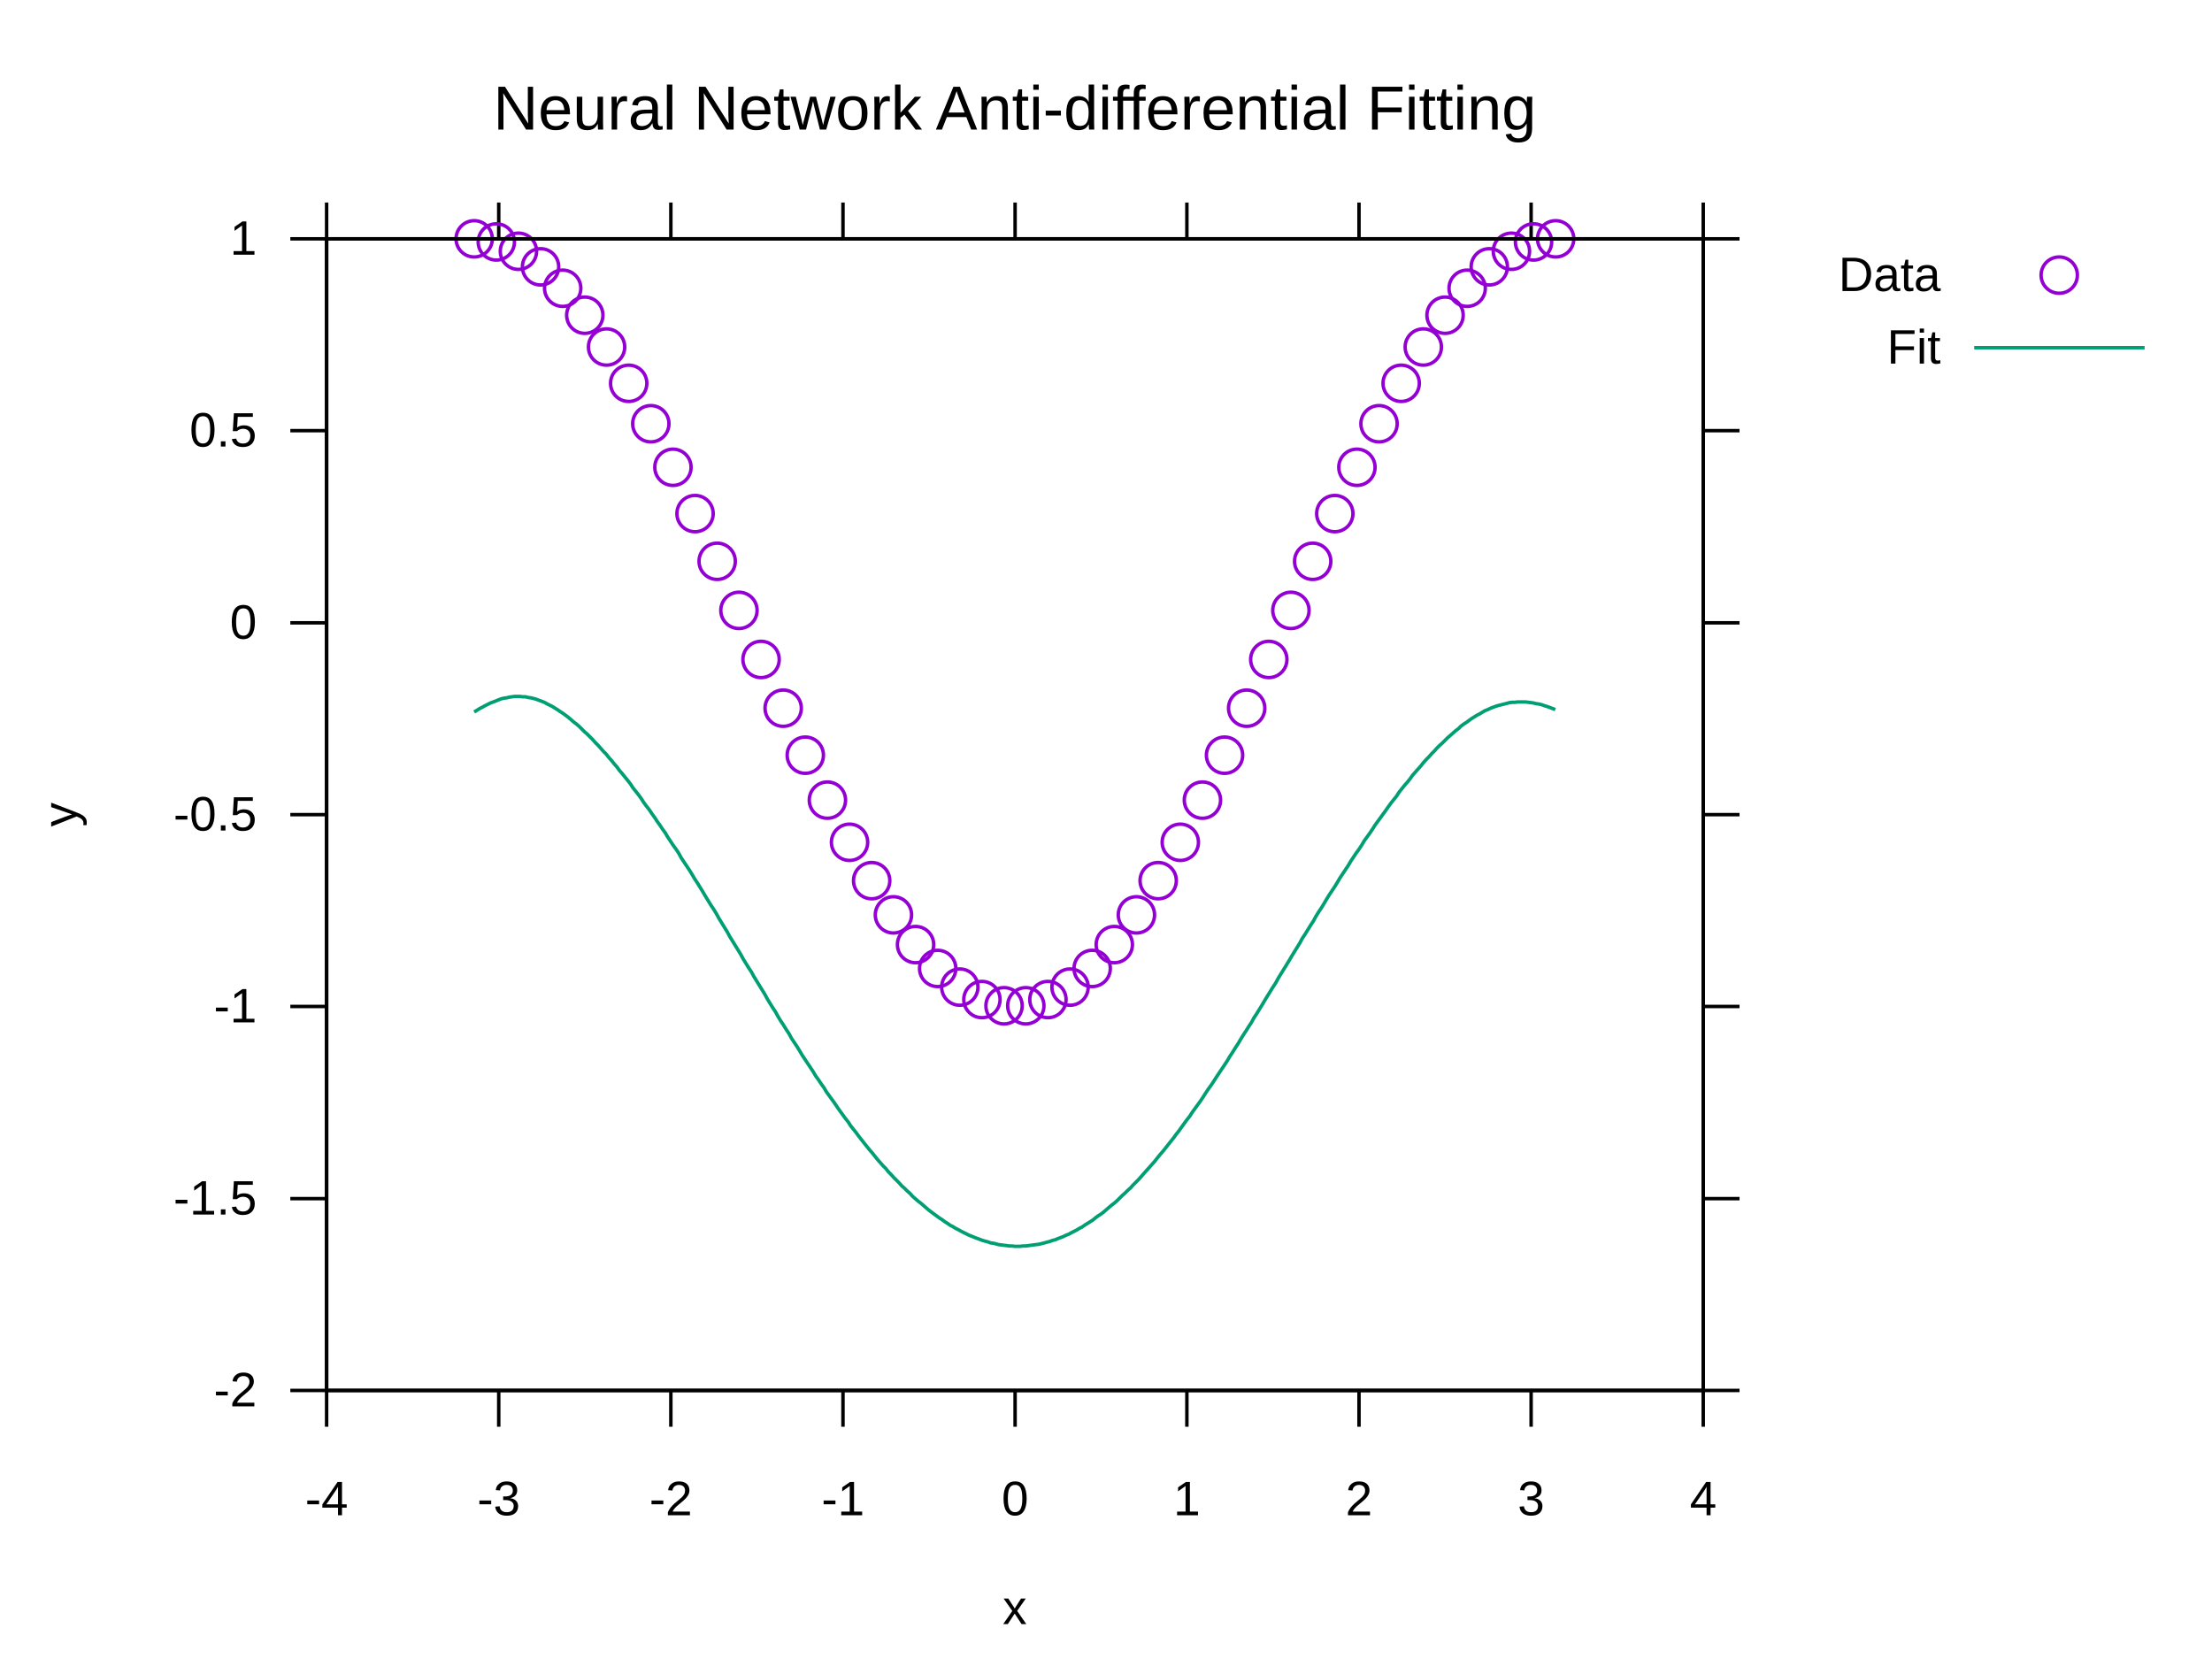
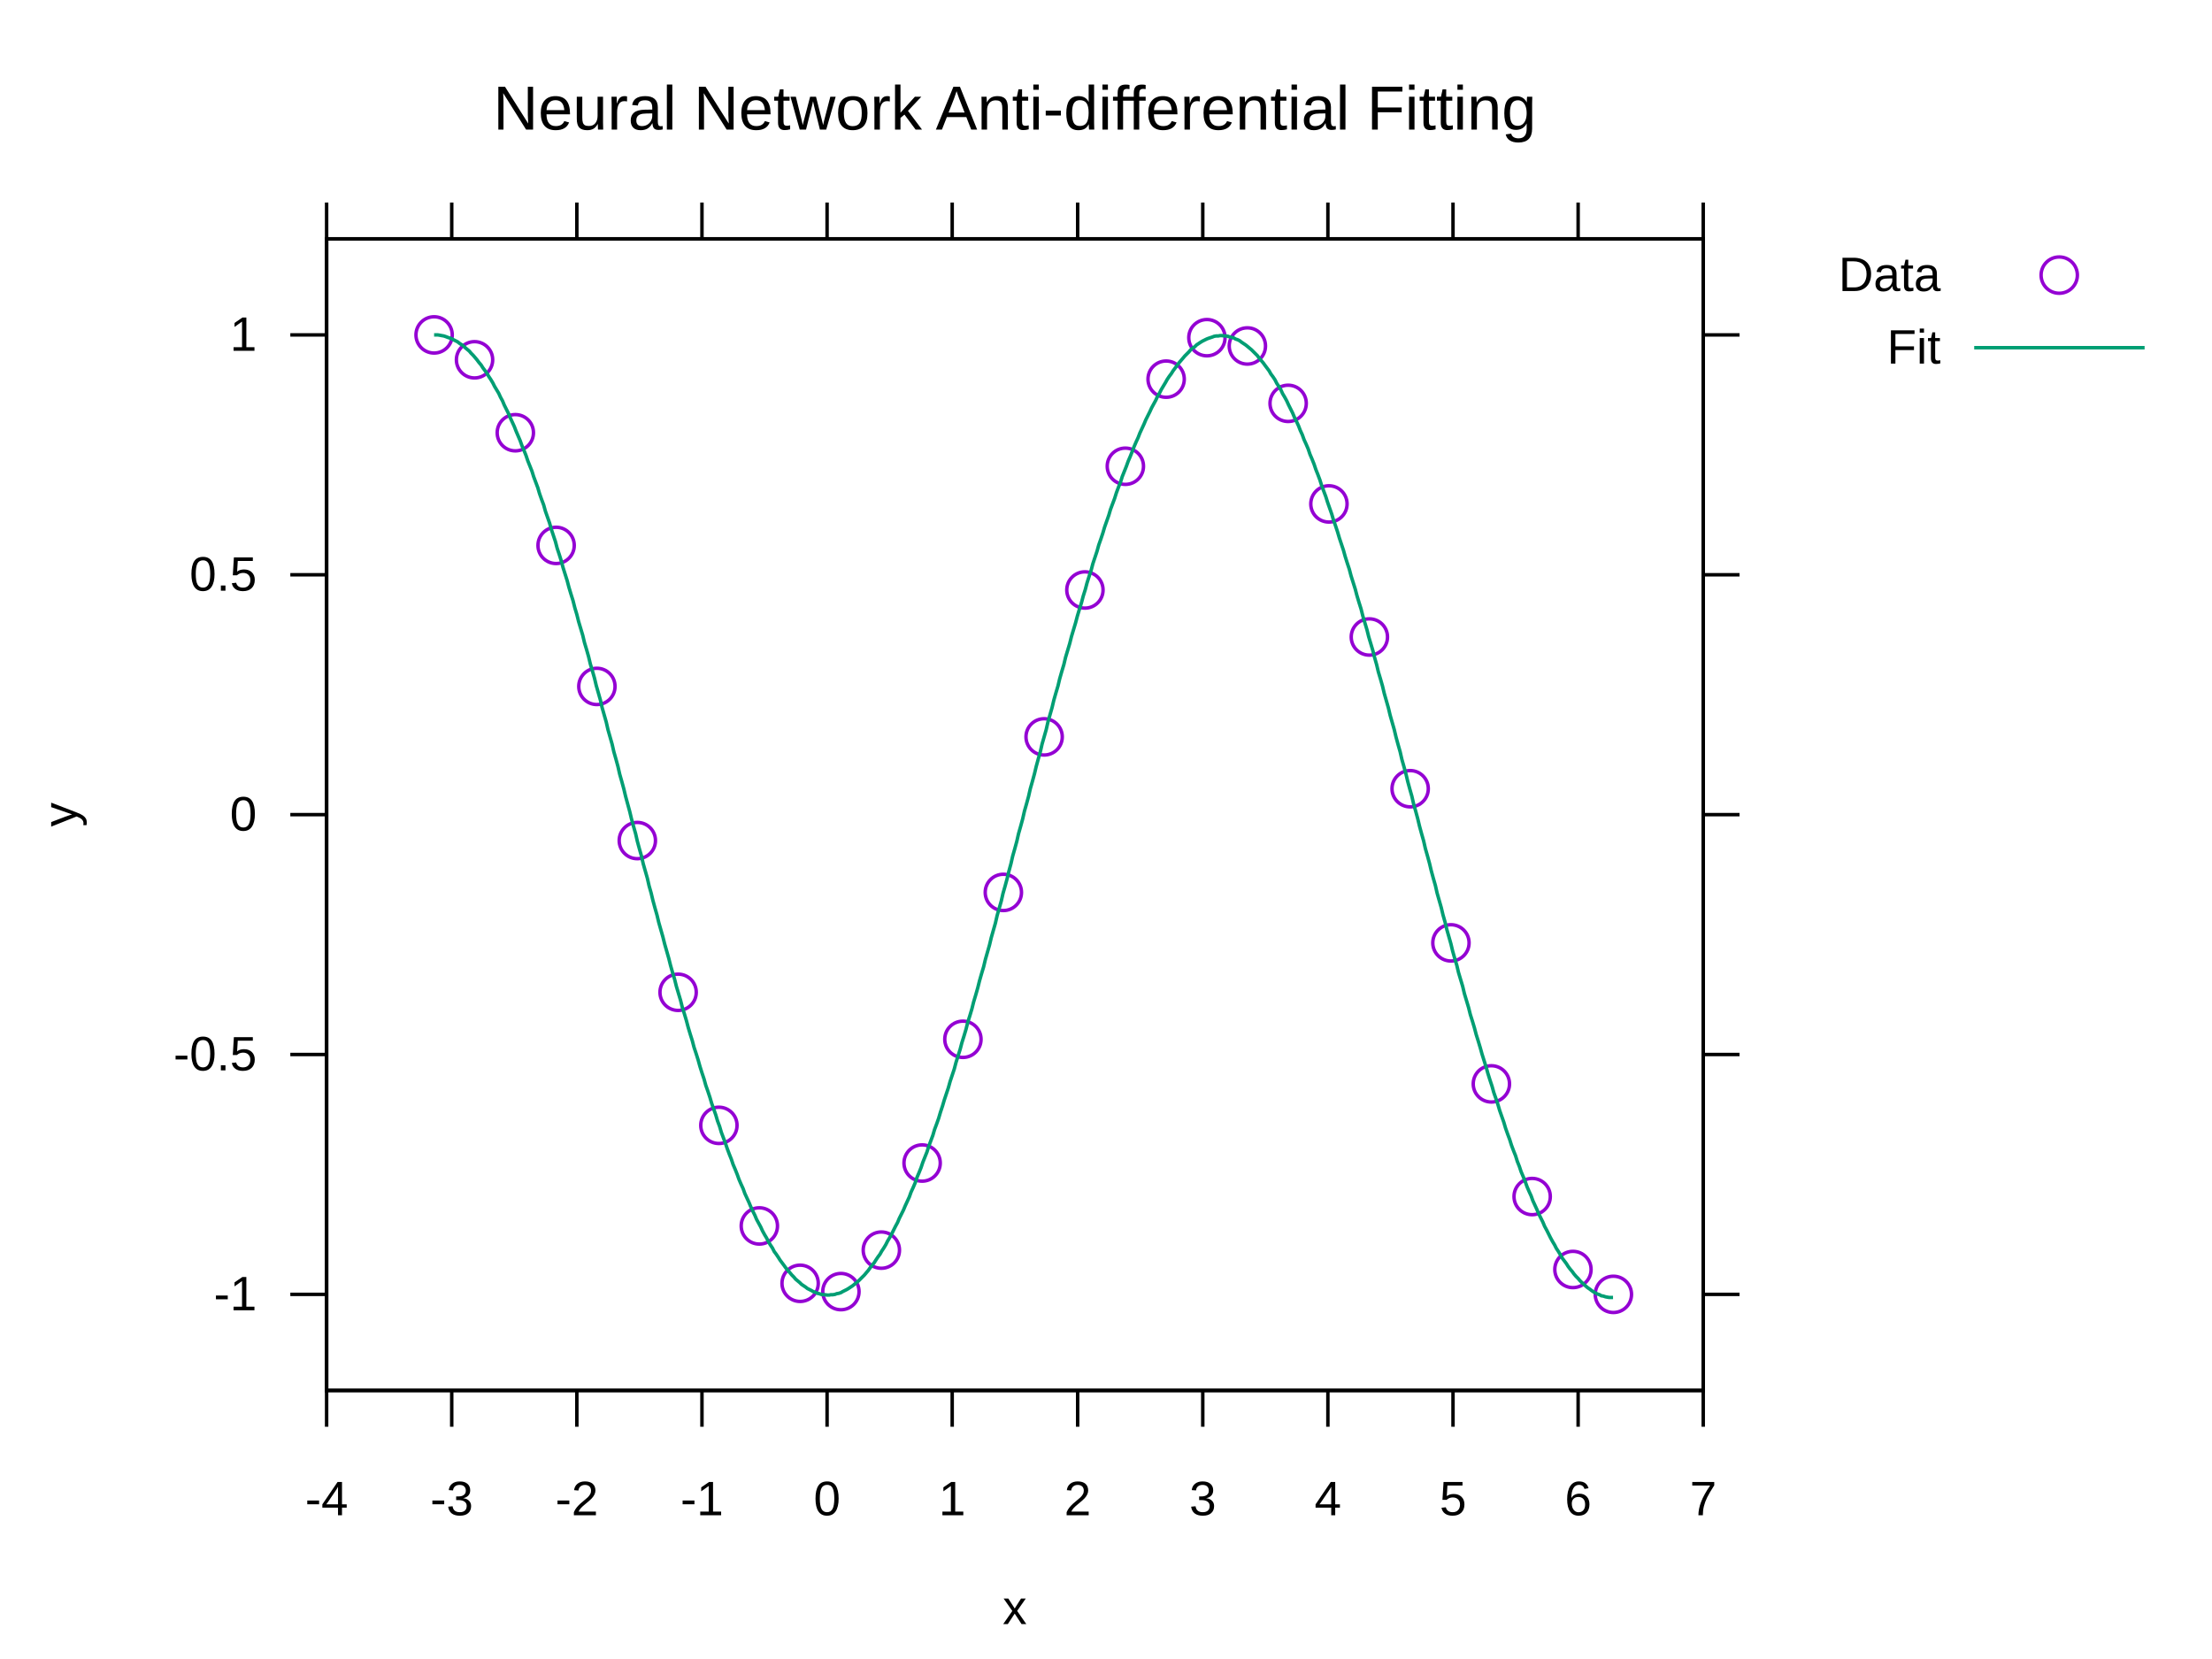
<svg xmlns="http://www.w3.org/2000/svg" xmlns:xlink="http://www.w3.org/1999/xlink" width="640" height="480" viewBox="0 0 640 480">
  <g id="gnuplot_canvas">
    <rect x="0" y="0" width="640" height="480" fill="#ffffff" />
    <defs>
      <circle id="gpDot" r="0.5" stroke-width="0.5" stroke="currentColor" />
      <path id="gpPt0" stroke-width="0.190" stroke="currentColor" d="M-1,0 h2 M0,-1 v2" />
      <path id="gpPt1" stroke-width="0.190" stroke="currentColor" d="M-1,-1 L1,1 M1,-1 L-1,1" />
      <path id="gpPt2" stroke-width="0.190" stroke="currentColor" d="M-1,0 L1,0 M0,-1 L0,1 M-1,-1 L1,1 M-1,1 L1,-1" />
      <rect id="gpPt3" stroke-width="0.190" stroke="currentColor" x="-1" y="-1" width="2" height="2" />
      <rect id="gpPt4" stroke-width="0.190" stroke="currentColor" fill="currentColor" x="-1" y="-1" width="2" height="2" />
      <circle id="gpPt5" stroke-width="0.190" stroke="currentColor" cx="0" cy="0" r="1" />
      <use xlink:href="#gpPt5" id="gpPt6" fill="currentColor" stroke="none" />
      <path id="gpPt7" stroke-width="0.190" stroke="currentColor" d="M0,-1.33 L-1.33,0.67 L1.33,0.67 z" />
      <use xlink:href="#gpPt7" id="gpPt8" fill="currentColor" stroke="none" />
      <use xlink:href="#gpPt7" id="gpPt9" stroke="currentColor" transform="rotate(180)" />
      <use xlink:href="#gpPt9" id="gpPt10" fill="currentColor" stroke="none" />
      <use xlink:href="#gpPt3" id="gpPt11" stroke="currentColor" transform="rotate(45)" />
      <use xlink:href="#gpPt11" id="gpPt12" fill="currentColor" stroke="none" />
      <path id="gpPt13" stroke-width="0.190" stroke="currentColor" d="M0,1.330 L1.265,0.411 L0.782,-1.067 L-0.782,-1.076 L-1.265,0.411 z" />
      <use xlink:href="#gpPt13" id="gpPt14" fill="currentColor" stroke="none" />
      <filter id="textbox" filterUnits="objectBoundingBox" x="0" y="0" height="1" width="1">
        <feFlood flood-color="#FFFFFF" flood-opacity="1" result="bgnd" />
        <feComposite in="SourceGraphic" in2="bgnd" operator="atop" />
      </filter>
      <filter id="greybox" filterUnits="objectBoundingBox" x="0" y="0" height="1" width="1">
        <feFlood flood-color="lightgrey" flood-opacity="1" result="grey" />
        <feComposite in="SourceGraphic" in2="grey" operator="atop" />
      </filter>
    </defs>
    <g fill="none" color="#FFFFFF" stroke="currentColor" stroke-width="1.00" stroke-linecap="butt" stroke-linejoin="miter">
</g>
    <g fill="none" color="black" stroke="currentColor" stroke-width="1.00" stroke-linecap="butt" stroke-linejoin="miter">
-       <path stroke="black" d="M94.5,402.3 L84.0,402.3 M492.8,402.3 L503.3,402.3  " />
-       <g transform="translate(74.3,406.9)" stroke="none" fill="black" font-family="Arial" font-size="14.00" text-anchor="end">
-         <text>
-           <tspan font-family="Arial">-2</tspan>
-         </text>
-       </g>
-     </g>
-     <g fill="none" color="black" stroke="currentColor" stroke-width="1.00" stroke-linecap="butt" stroke-linejoin="miter">
-       <path stroke="black" d="M94.5,346.8 L84.0,346.8 M492.8,346.8 L503.3,346.8  " />
-       <g transform="translate(74.3,351.4)" stroke="none" fill="black" font-family="Arial" font-size="14.00" text-anchor="end">
-         <text>
-           <tspan font-family="Arial">-1.5</tspan>
-         </text>
-       </g>
-     </g>
-     <g fill="none" color="black" stroke="currentColor" stroke-width="1.00" stroke-linecap="butt" stroke-linejoin="miter">
-       <path stroke="black" d="M94.5,291.2 L84.0,291.2 M492.8,291.2 L503.3,291.2  " />
-       <g transform="translate(74.3,295.8)" stroke="none" fill="black" font-family="Arial" font-size="14.00" text-anchor="end">
+       <path stroke="black" d="M94.5,374.5 L84.0,374.5 M492.8,374.5 L503.3,374.5  " />
+       <g transform="translate(74.3,379.1)" stroke="none" fill="black" font-family="Arial" font-size="14.00" text-anchor="end">
        <text>
          <tspan font-family="Arial">-1</tspan>
+         </text>
+       </g>
+     </g>
+     <g fill="none" color="black" stroke="currentColor" stroke-width="1.00" stroke-linecap="butt" stroke-linejoin="miter">
+       <path stroke="black" d="M94.5,305.1 L84.0,305.1 M492.8,305.1 L503.3,305.1  " />
+       <g transform="translate(74.3,309.7)" stroke="none" fill="black" font-family="Arial" font-size="14.00" text-anchor="end">
+         <text>
+           <tspan font-family="Arial">-0.5</tspan>
        </text>
      </g>
    </g>
    <g fill="none" color="black" stroke="currentColor" stroke-width="1.00" stroke-linecap="butt" stroke-linejoin="miter">
      <path stroke="black" d="M94.5,235.7 L84.0,235.7 M492.8,235.7 L503.3,235.7  " />
      <g transform="translate(74.3,240.3)" stroke="none" fill="black" font-family="Arial" font-size="14.00" text-anchor="end">
        <text>
-           <tspan font-family="Arial">-0.5</tspan>
-         </text>
-       </g>
-     </g>
-     <g fill="none" color="black" stroke="currentColor" stroke-width="1.00" stroke-linecap="butt" stroke-linejoin="miter">
-       <path stroke="black" d="M94.5,180.2 L84.0,180.2 M492.8,180.2 L503.3,180.2  " />
-       <g transform="translate(74.3,184.8)" stroke="none" fill="black" font-family="Arial" font-size="14.00" text-anchor="end">
-         <text>
          <tspan font-family="Arial"> 0</tspan>
        </text>
      </g>
    </g>
    <g fill="none" color="black" stroke="currentColor" stroke-width="1.00" stroke-linecap="butt" stroke-linejoin="miter">
-       <path stroke="black" d="M94.5,124.6 L84.0,124.6 M492.8,124.6 L503.3,124.6  " />
-       <g transform="translate(74.3,129.2)" stroke="none" fill="black" font-family="Arial" font-size="14.00" text-anchor="end">
+       <path stroke="black" d="M94.5,166.3 L84.0,166.3 M492.8,166.3 L503.3,166.3  " />
+       <g transform="translate(74.3,170.9)" stroke="none" fill="black" font-family="Arial" font-size="14.00" text-anchor="end">
        <text>
          <tspan font-family="Arial"> 0.5</tspan>
        </text>
      </g>
    </g>
    <g fill="none" color="black" stroke="currentColor" stroke-width="1.00" stroke-linecap="butt" stroke-linejoin="miter">
-       <path stroke="black" d="M94.5,69.1 L84.0,69.1 M492.8,69.1 L503.3,69.1  " />
-       <g transform="translate(74.3,73.7)" stroke="none" fill="black" font-family="Arial" font-size="14.00" text-anchor="end">
+       <path stroke="black" d="M94.5,96.9 L84.0,96.9 M492.8,96.9 L503.3,96.9  " />
+       <g transform="translate(74.3,101.5)" stroke="none" fill="black" font-family="Arial" font-size="14.00" text-anchor="end">
        <text>
          <tspan font-family="Arial"> 1</tspan>
        </text>
      </g>
    </g>
    <g fill="none" color="black" stroke="currentColor" stroke-width="1.00" stroke-linecap="butt" stroke-linejoin="miter">
      <path stroke="black" d="M94.5,402.3 L94.5,412.8 M94.5,69.1 L94.5,58.6  " />
      <g transform="translate(94.5,438.4)" stroke="none" fill="black" font-family="Arial" font-size="14.00" text-anchor="middle">
        <text>
          <tspan font-family="Arial">-4</tspan>
        </text>
      </g>
    </g>
    <g fill="none" color="black" stroke="currentColor" stroke-width="1.00" stroke-linecap="butt" stroke-linejoin="miter">
-       <path stroke="black" d="M144.3,402.3 L144.3,412.8 M144.3,69.1 L144.3,58.6  " />
-       <g transform="translate(144.3,438.4)" stroke="none" fill="black" font-family="Arial" font-size="14.00" text-anchor="middle">
+       <path stroke="black" d="M130.7,402.3 L130.7,412.8 M130.7,69.1 L130.7,58.6  " />
+       <g transform="translate(130.7,438.4)" stroke="none" fill="black" font-family="Arial" font-size="14.00" text-anchor="middle">
        <text>
          <tspan font-family="Arial">-3</tspan>
        </text>
      </g>
    </g>
    <g fill="none" color="black" stroke="currentColor" stroke-width="1.00" stroke-linecap="butt" stroke-linejoin="miter">
-       <path stroke="black" d="M194.1,402.3 L194.1,412.8 M194.1,69.1 L194.1,58.6  " />
-       <g transform="translate(194.1,438.4)" stroke="none" fill="black" font-family="Arial" font-size="14.00" text-anchor="middle">
+       <path stroke="black" d="M166.9,402.3 L166.9,412.8 M166.9,69.1 L166.9,58.6  " />
+       <g transform="translate(166.9,438.4)" stroke="none" fill="black" font-family="Arial" font-size="14.00" text-anchor="middle">
        <text>
          <tspan font-family="Arial">-2</tspan>
        </text>
      </g>
    </g>
    <g fill="none" color="black" stroke="currentColor" stroke-width="1.00" stroke-linecap="butt" stroke-linejoin="miter">
-       <path stroke="black" d="M243.9,402.3 L243.9,412.8 M243.9,69.1 L243.9,58.6  " />
-       <g transform="translate(243.9,438.4)" stroke="none" fill="black" font-family="Arial" font-size="14.00" text-anchor="middle">
+       <path stroke="black" d="M203.1,402.3 L203.1,412.8 M203.1,69.1 L203.1,58.6  " />
+       <g transform="translate(203.1,438.4)" stroke="none" fill="black" font-family="Arial" font-size="14.00" text-anchor="middle">
        <text>
          <tspan font-family="Arial">-1</tspan>
        </text>
      </g>
    </g>
    <g fill="none" color="black" stroke="currentColor" stroke-width="1.00" stroke-linecap="butt" stroke-linejoin="miter">
-       <path stroke="black" d="M293.7,402.3 L293.7,412.8 M293.7,69.1 L293.7,58.6  " />
-       <g transform="translate(293.7,438.4)" stroke="none" fill="black" font-family="Arial" font-size="14.00" text-anchor="middle">
+       <path stroke="black" d="M239.3,402.3 L239.3,412.8 M239.3,69.1 L239.3,58.6  " />
+       <g transform="translate(239.3,438.4)" stroke="none" fill="black" font-family="Arial" font-size="14.00" text-anchor="middle">
        <text>
          <tspan font-family="Arial"> 0</tspan>
        </text>
      </g>
    </g>
    <g fill="none" color="black" stroke="currentColor" stroke-width="1.00" stroke-linecap="butt" stroke-linejoin="miter">
-       <path stroke="black" d="M343.4,402.3 L343.4,412.8 M343.4,69.1 L343.4,58.6  " />
-       <g transform="translate(343.4,438.4)" stroke="none" fill="black" font-family="Arial" font-size="14.00" text-anchor="middle">
+       <path stroke="black" d="M275.5,402.3 L275.5,412.8 M275.5,69.1 L275.5,58.6  " />
+       <g transform="translate(275.5,438.4)" stroke="none" fill="black" font-family="Arial" font-size="14.00" text-anchor="middle">
        <text>
          <tspan font-family="Arial"> 1</tspan>
        </text>
      </g>
    </g>
    <g fill="none" color="black" stroke="currentColor" stroke-width="1.00" stroke-linecap="butt" stroke-linejoin="miter">
-       <path stroke="black" d="M393.2,402.3 L393.2,412.8 M393.2,69.1 L393.2,58.6  " />
-       <g transform="translate(393.2,438.4)" stroke="none" fill="black" font-family="Arial" font-size="14.00" text-anchor="middle">
+       <path stroke="black" d="M311.8,402.3 L311.8,412.8 M311.8,69.1 L311.8,58.6  " />
+       <g transform="translate(311.8,438.4)" stroke="none" fill="black" font-family="Arial" font-size="14.00" text-anchor="middle">
        <text>
          <tspan font-family="Arial"> 2</tspan>
        </text>
      </g>
    </g>
    <g fill="none" color="black" stroke="currentColor" stroke-width="1.00" stroke-linecap="butt" stroke-linejoin="miter">
-       <path stroke="black" d="M443.0,402.3 L443.0,412.8 M443.0,69.1 L443.0,58.6  " />
-       <g transform="translate(443.0,438.4)" stroke="none" fill="black" font-family="Arial" font-size="14.00" text-anchor="middle">
+       <path stroke="black" d="M348.0,402.3 L348.0,412.8 M348.0,69.1 L348.0,58.6  " />
+       <g transform="translate(348.0,438.4)" stroke="none" fill="black" font-family="Arial" font-size="14.00" text-anchor="middle">
        <text>
          <tspan font-family="Arial"> 3</tspan>
+         </text>
+       </g>
+     </g>
+     <g fill="none" color="black" stroke="currentColor" stroke-width="1.00" stroke-linecap="butt" stroke-linejoin="miter">
+       <path stroke="black" d="M384.2,402.3 L384.2,412.8 M384.2,69.1 L384.2,58.6  " />
+       <g transform="translate(384.2,438.4)" stroke="none" fill="black" font-family="Arial" font-size="14.00" text-anchor="middle">
+         <text>
+           <tspan font-family="Arial"> 4</tspan>
+         </text>
+       </g>
+     </g>
+     <g fill="none" color="black" stroke="currentColor" stroke-width="1.00" stroke-linecap="butt" stroke-linejoin="miter">
+       <path stroke="black" d="M420.4,402.3 L420.4,412.8 M420.4,69.1 L420.4,58.6  " />
+       <g transform="translate(420.4,438.4)" stroke="none" fill="black" font-family="Arial" font-size="14.00" text-anchor="middle">
+         <text>
+           <tspan font-family="Arial"> 5</tspan>
+         </text>
+       </g>
+     </g>
+     <g fill="none" color="black" stroke="currentColor" stroke-width="1.00" stroke-linecap="butt" stroke-linejoin="miter">
+       <path stroke="black" d="M456.6,402.3 L456.6,412.8 M456.6,69.1 L456.6,58.6  " />
+       <g transform="translate(456.6,438.4)" stroke="none" fill="black" font-family="Arial" font-size="14.00" text-anchor="middle">
+         <text>
+           <tspan font-family="Arial"> 6</tspan>
        </text>
      </g>
    </g>
    <g fill="none" color="black" stroke="currentColor" stroke-width="1.00" stroke-linecap="butt" stroke-linejoin="miter">
      <path stroke="black" d="M492.8,402.3 L492.8,412.8 M492.8,69.1 L492.8,58.6  " />
      <g transform="translate(492.8,438.4)" stroke="none" fill="black" font-family="Arial" font-size="14.00" text-anchor="middle">
        <text>
-           <tspan font-family="Arial"> 4</tspan>
+           <tspan font-family="Arial"> 7</tspan>
        </text>
      </g>
    </g>
    <g fill="none" color="black" stroke="currentColor" stroke-width="1.00" stroke-linecap="butt" stroke-linejoin="miter">
</g>
    <g fill="none" color="black" stroke="currentColor" stroke-width="1.00" stroke-linecap="butt" stroke-linejoin="miter">
      <path stroke="black" d="M94.5,69.1 L94.5,402.3 L492.8,402.3 L492.8,69.1 L94.5,69.1 Z  " />
    </g>
    <g fill="none" color="black" stroke="currentColor" stroke-width="1.00" stroke-linecap="butt" stroke-linejoin="miter">
      <g transform="translate(22.2,235.7) rotate(270)" stroke="none" fill="black" font-family="Arial" font-size="14.00" text-anchor="middle">
        <text>
          <tspan font-family="Arial">y</tspan>
        </text>
      </g>
    </g>
    <g fill="none" color="black" stroke="currentColor" stroke-width="1.00" stroke-linecap="butt" stroke-linejoin="miter">
      <g transform="translate(293.6,469.9)" stroke="none" fill="black" font-family="Arial" font-size="14.00" text-anchor="middle">
        <text>
          <tspan font-family="Arial">x</tspan>
        </text>
      </g>
    </g>
    <g fill="none" color="black" stroke="currentColor" stroke-width="1.00" stroke-linecap="butt" stroke-linejoin="miter">
      <g transform="translate(293.6,37.5)" stroke="none" fill="black" font-family="Arial" font-size="18.00" text-anchor="middle">
        <text>
          <tspan font-family="Arial">Neural Network Anti-differential Fitting</tspan>
        </text>
      </g>
    </g>
    <g fill="none" color="black" stroke="currentColor" stroke-width="1.00" stroke-linecap="butt" stroke-linejoin="miter">
</g>
    <g id="gnuplot_plot_1">
      <g fill="none" color="black" stroke="currentColor" stroke-width="1.00" stroke-linecap="butt" stroke-linejoin="miter">
        <g transform="translate(561.5,84.2)" stroke="none" fill="black" font-family="Arial" font-size="14.00" text-anchor="end">
          <text>
            <tspan font-family="Arial">Data</tspan>
          </text>
        </g>
      </g>
      <g fill="none" color="black" stroke="currentColor" stroke-width="1.00" stroke-linecap="butt" stroke-linejoin="miter">
-         <use xlink:href="#gpPt5" transform="translate(137.2,69.1) scale(5.25)" color="rgb(148,   0, 211)" />
-         <use xlink:href="#gpPt5" transform="translate(143.6,70.0) scale(5.25)" color="rgb(148,   0, 211)" />
-         <use xlink:href="#gpPt5" transform="translate(150.0,72.7) scale(5.25)" color="rgb(148,   0, 211)" />
-         <use xlink:href="#gpPt5" transform="translate(156.4,77.2) scale(5.25)" color="rgb(148,   0, 211)" />
-         <use xlink:href="#gpPt5" transform="translate(162.8,83.4) scale(5.25)" color="rgb(148,   0, 211)" />
-         <use xlink:href="#gpPt5" transform="translate(169.2,91.2) scale(5.25)" color="rgb(148,   0, 211)" />
-         <use xlink:href="#gpPt5" transform="translate(175.5,100.4) scale(5.25)" color="rgb(148,   0, 211)" />
-         <use xlink:href="#gpPt5" transform="translate(181.9,110.9) scale(5.25)" color="rgb(148,   0, 211)" />
-         <use xlink:href="#gpPt5" transform="translate(188.3,122.6) scale(5.25)" color="rgb(148,   0, 211)" />
-         <use xlink:href="#gpPt5" transform="translate(194.7,135.2) scale(5.25)" color="rgb(148,   0, 211)" />
-         <use xlink:href="#gpPt5" transform="translate(201.1,148.6) scale(5.25)" color="rgb(148,   0, 211)" />
-         <use xlink:href="#gpPt5" transform="translate(207.5,162.4) scale(5.25)" color="rgb(148,   0, 211)" />
-         <use xlink:href="#gpPt5" transform="translate(213.8,176.6) scale(5.25)" color="rgb(148,   0, 211)" />
-         <use xlink:href="#gpPt5" transform="translate(220.2,190.8) scale(5.25)" color="rgb(148,   0, 211)" />
-         <use xlink:href="#gpPt5" transform="translate(226.6,204.9) scale(5.25)" color="rgb(148,   0, 211)" />
-         <use xlink:href="#gpPt5" transform="translate(233.0,218.5) scale(5.25)" color="rgb(148,   0, 211)" />
-         <use xlink:href="#gpPt5" transform="translate(239.4,231.5) scale(5.25)" color="rgb(148,   0, 211)" />
-         <use xlink:href="#gpPt5" transform="translate(245.8,243.7) scale(5.25)" color="rgb(148,   0, 211)" />
-         <use xlink:href="#gpPt5" transform="translate(252.2,254.8) scale(5.25)" color="rgb(148,   0, 211)" />
-         <use xlink:href="#gpPt5" transform="translate(258.5,264.7) scale(5.25)" color="rgb(148,   0, 211)" />
-         <use xlink:href="#gpPt5" transform="translate(264.9,273.3) scale(5.25)" color="rgb(148,   0, 211)" />
-         <use xlink:href="#gpPt5" transform="translate(271.3,280.2) scale(5.25)" color="rgb(148,   0, 211)" />
-         <use xlink:href="#gpPt5" transform="translate(277.7,285.6) scale(5.25)" color="rgb(148,   0, 211)" />
-         <use xlink:href="#gpPt5" transform="translate(284.1,289.2) scale(5.25)" color="rgb(148,   0, 211)" />
-         <use xlink:href="#gpPt5" transform="translate(290.5,291.0) scale(5.25)" color="rgb(148,   0, 211)" />
-         <use xlink:href="#gpPt5" transform="translate(296.8,291.0) scale(5.25)" color="rgb(148,   0, 211)" />
-         <use xlink:href="#gpPt5" transform="translate(303.2,289.2) scale(5.25)" color="rgb(148,   0, 211)" />
-         <use xlink:href="#gpPt5" transform="translate(309.6,285.6) scale(5.25)" color="rgb(148,   0, 211)" />
-         <use xlink:href="#gpPt5" transform="translate(316.0,280.2) scale(5.25)" color="rgb(148,   0, 211)" />
-         <use xlink:href="#gpPt5" transform="translate(322.4,273.3) scale(5.25)" color="rgb(148,   0, 211)" />
-         <use xlink:href="#gpPt5" transform="translate(328.8,264.7) scale(5.25)" color="rgb(148,   0, 211)" />
-         <use xlink:href="#gpPt5" transform="translate(335.1,254.8) scale(5.25)" color="rgb(148,   0, 211)" />
-         <use xlink:href="#gpPt5" transform="translate(341.5,243.7) scale(5.25)" color="rgb(148,   0, 211)" />
-         <use xlink:href="#gpPt5" transform="translate(347.9,231.5) scale(5.25)" color="rgb(148,   0, 211)" />
-         <use xlink:href="#gpPt5" transform="translate(354.3,218.5) scale(5.25)" color="rgb(148,   0, 211)" />
-         <use xlink:href="#gpPt5" transform="translate(360.7,204.9) scale(5.25)" color="rgb(148,   0, 211)" />
-         <use xlink:href="#gpPt5" transform="translate(367.1,190.8) scale(5.25)" color="rgb(148,   0, 211)" />
-         <use xlink:href="#gpPt5" transform="translate(373.5,176.6) scale(5.25)" color="rgb(148,   0, 211)" />
-         <use xlink:href="#gpPt5" transform="translate(379.8,162.4) scale(5.25)" color="rgb(148,   0, 211)" />
-         <use xlink:href="#gpPt5" transform="translate(386.2,148.6) scale(5.25)" color="rgb(148,   0, 211)" />
-         <use xlink:href="#gpPt5" transform="translate(392.6,135.2) scale(5.25)" color="rgb(148,   0, 211)" />
-         <use xlink:href="#gpPt5" transform="translate(399.0,122.6) scale(5.25)" color="rgb(148,   0, 211)" />
-         <use xlink:href="#gpPt5" transform="translate(405.4,110.9) scale(5.25)" color="rgb(148,   0, 211)" />
-         <use xlink:href="#gpPt5" transform="translate(411.8,100.4) scale(5.25)" color="rgb(148,   0, 211)" />
-         <use xlink:href="#gpPt5" transform="translate(418.1,91.2) scale(5.25)" color="rgb(148,   0, 211)" />
-         <use xlink:href="#gpPt5" transform="translate(424.5,83.4) scale(5.25)" color="rgb(148,   0, 211)" />
-         <use xlink:href="#gpPt5" transform="translate(430.9,77.2) scale(5.25)" color="rgb(148,   0, 211)" />
-         <use xlink:href="#gpPt5" transform="translate(437.3,72.7) scale(5.25)" color="rgb(148,   0, 211)" />
-         <use xlink:href="#gpPt5" transform="translate(443.7,70.0) scale(5.25)" color="rgb(148,   0, 211)" />
-         <use xlink:href="#gpPt5" transform="translate(450.1,69.1) scale(5.25)" color="rgb(148,   0, 211)" />
+         <use xlink:href="#gpPt5" transform="translate(125.6,96.9) scale(5.25)" color="rgb(148,   0, 211)" />
+         <use xlink:href="#gpPt5" transform="translate(137.3,104.1) scale(5.25)" color="rgb(148,   0, 211)" />
+         <use xlink:href="#gpPt5" transform="translate(149.1,125.2) scale(5.25)" color="rgb(148,   0, 211)" />
+         <use xlink:href="#gpPt5" transform="translate(160.9,157.8) scale(5.25)" color="rgb(148,   0, 211)" />
+         <use xlink:href="#gpPt5" transform="translate(172.7,198.6) scale(5.25)" color="rgb(148,   0, 211)" />
+         <use xlink:href="#gpPt5" transform="translate(184.4,243.2) scale(5.25)" color="rgb(148,   0, 211)" />
+         <use xlink:href="#gpPt5" transform="translate(196.2,287.1) scale(5.25)" color="rgb(148,   0, 211)" />
+         <use xlink:href="#gpPt5" transform="translate(208.0,325.6) scale(5.25)" color="rgb(148,   0, 211)" />
+         <use xlink:href="#gpPt5" transform="translate(219.7,354.7) scale(5.25)" color="rgb(148,   0, 211)" />
+         <use xlink:href="#gpPt5" transform="translate(231.5,371.3) scale(5.25)" color="rgb(148,   0, 211)" />
+         <use xlink:href="#gpPt5" transform="translate(243.3,373.7) scale(5.25)" color="rgb(148,   0, 211)" />
+         <use xlink:href="#gpPt5" transform="translate(255.0,361.7) scale(5.25)" color="rgb(148,   0, 211)" />
+         <use xlink:href="#gpPt5" transform="translate(266.8,336.5) scale(5.25)" color="rgb(148,   0, 211)" />
+         <use xlink:href="#gpPt5" transform="translate(278.6,300.7) scale(5.25)" color="rgb(148,   0, 211)" />
+         <use xlink:href="#gpPt5" transform="translate(290.3,258.2) scale(5.25)" color="rgb(148,   0, 211)" />
+         <use xlink:href="#gpPt5" transform="translate(302.1,213.2) scale(5.25)" color="rgb(148,   0, 211)" />
+         <use xlink:href="#gpPt5" transform="translate(313.9,170.7) scale(5.25)" color="rgb(148,   0, 211)" />
+         <use xlink:href="#gpPt5" transform="translate(325.6,134.9) scale(5.25)" color="rgb(148,   0, 211)" />
+         <use xlink:href="#gpPt5" transform="translate(337.4,109.7) scale(5.25)" color="rgb(148,   0, 211)" />
+         <use xlink:href="#gpPt5" transform="translate(349.2,97.7) scale(5.25)" color="rgb(148,   0, 211)" />
+         <use xlink:href="#gpPt5" transform="translate(360.9,100.1) scale(5.25)" color="rgb(148,   0, 211)" />
+         <use xlink:href="#gpPt5" transform="translate(372.7,116.7) scale(5.25)" color="rgb(148,   0, 211)" />
+         <use xlink:href="#gpPt5" transform="translate(384.5,145.8) scale(5.25)" color="rgb(148,   0, 211)" />
+         <use xlink:href="#gpPt5" transform="translate(396.2,184.3) scale(5.25)" color="rgb(148,   0, 211)" />
+         <use xlink:href="#gpPt5" transform="translate(408.0,228.2) scale(5.25)" color="rgb(148,   0, 211)" />
+         <use xlink:href="#gpPt5" transform="translate(419.8,272.8) scale(5.25)" color="rgb(148,   0, 211)" />
+         <use xlink:href="#gpPt5" transform="translate(431.5,313.6) scale(5.25)" color="rgb(148,   0, 211)" />
+         <use xlink:href="#gpPt5" transform="translate(443.3,346.2) scale(5.25)" color="rgb(148,   0, 211)" />
+         <use xlink:href="#gpPt5" transform="translate(455.1,367.3) scale(5.25)" color="rgb(148,   0, 211)" />
+         <use xlink:href="#gpPt5" transform="translate(466.8,374.5) scale(5.25)" color="rgb(148,   0, 211)" />
        <use xlink:href="#gpPt5" transform="translate(595.8,79.6) scale(5.25)" color="rgb(148,   0, 211)" />
      </g>
    </g>
    <g id="gnuplot_plot_2">
      <g fill="none" color="black" stroke="currentColor" stroke-width="1.00" stroke-linecap="butt" stroke-linejoin="miter">
        <g transform="translate(561.5,105.2)" stroke="none" fill="black" font-family="Arial" font-size="14.00" text-anchor="end">
          <text>
            <tspan font-family="Arial">Fit</tspan>
          </text>
        </g>
      </g>
      <g fill="none" color="black" stroke="currentColor" stroke-width="1.00" stroke-linecap="butt" stroke-linejoin="miter">
-         <path stroke="rgb(  0, 158, 115)" d="M571.2,100.6 L620.5,100.6 M137.2,206.0 L138.0,205.5 L138.8,205.0 L139.6,204.6 L140.3,204.2 L141.1,203.8   L141.9,203.4 L142.7,203.1 L143.5,202.8 L144.2,202.5 L145.0,202.2 L145.8,202.0 L146.6,201.9 L147.4,201.7   L148.1,201.6 L148.9,201.5 L149.7,201.5 L150.5,201.5 L151.2,201.6 L152.0,201.6 L152.8,201.8 L153.6,201.9   L154.4,202.1 L155.1,202.3 L155.9,202.6 L156.7,202.9 L157.5,203.2 L158.2,203.6 L159.0,204.0 L159.8,204.4   L160.6,204.9 L161.4,205.4 L162.1,205.9 L162.9,206.4 L163.7,207.0 L164.5,207.6 L165.2,208.2 L166.0,208.9   L166.8,209.5 L167.6,210.2 L168.4,211.0 L169.1,211.7 L169.9,212.4 L170.7,213.2 L171.5,214.0 L172.2,214.8   L173.0,215.6 L173.8,216.5 L174.6,217.4 L175.4,218.2 L176.1,219.1 L176.9,220.0 L177.7,221.0 L178.5,221.9   L179.2,222.9 L180.0,223.8 L180.8,224.8 L181.6,225.8 L182.4,226.8 L183.1,227.9 L183.9,228.9 L184.7,229.9   L185.5,231.0 L186.2,232.1 L187.0,233.2 L187.8,234.2 L188.6,235.4 L189.4,236.5 L190.1,237.6 L190.9,238.7   L191.7,239.9 L192.5,241.0 L193.2,242.2 L194.0,243.4 L194.8,244.6 L195.6,245.7 L196.4,246.9 L197.1,248.2   L197.9,249.4 L198.7,250.6 L199.5,251.8 L200.3,253.1 L201.0,254.3 L201.8,255.5 L202.6,256.8 L203.4,258.1   L204.1,259.3 L204.9,260.6 L205.7,261.9 L206.5,263.1 L207.3,264.4 L208.0,265.7 L208.8,267.0 L209.6,268.3   L210.4,269.6 L211.1,270.9 L211.9,272.2 L212.7,273.5 L213.5,274.8 L214.3,276.1 L215.0,277.4 L215.8,278.7   L216.6,280.0 L217.4,281.2 L218.1,282.5 L218.9,283.8 L219.7,285.1 L220.5,286.4 L221.3,287.7 L222.0,289.0   L222.8,290.3 L223.6,291.6 L224.4,292.8 L225.1,294.1 L225.9,295.4 L226.7,296.6 L227.5,297.9 L228.3,299.1   L229.0,300.4 L229.8,301.6 L230.6,302.8 L231.4,304.1 L232.1,305.3 L232.9,306.5 L233.7,307.7 L234.5,308.9   L235.3,310.1 L236.0,311.3 L236.8,312.4 L237.6,313.6 L238.4,314.7 L239.1,315.9 L239.9,317.0 L240.7,318.1   L241.5,319.2 L242.3,320.4 L243.0,321.4 L243.8,322.5 L244.6,323.6 L245.4,324.6 L246.1,325.7 L246.9,326.7   L247.7,327.7 L248.5,328.8 L249.3,329.8 L250.0,330.7 L250.8,331.7 L251.6,332.7 L252.4,333.6 L253.1,334.5   L253.9,335.5 L254.7,336.4 L255.5,337.3 L256.3,338.1 L257.0,339.0 L257.8,339.8 L258.6,340.7 L259.4,341.5   L260.2,342.3 L260.9,343.1 L261.7,343.8 L262.5,344.6 L263.3,345.3 L264.0,346.1 L264.8,346.8 L265.6,347.5   L266.4,348.1 L267.2,348.8 L267.9,349.4 L268.7,350.1 L269.5,350.7 L270.3,351.3 L271.0,351.8 L271.8,352.4   L272.6,352.9 L273.4,353.5 L274.2,354.0 L274.9,354.5 L275.7,354.9 L276.5,355.4 L277.3,355.8 L278.0,356.2   L278.8,356.6 L279.6,357.0 L280.4,357.4 L281.2,357.7 L281.9,358.0 L282.7,358.3 L283.5,358.6 L284.3,358.9   L285.0,359.1 L285.8,359.3 L286.6,359.6 L287.4,359.7 L288.2,359.9 L288.9,360.1 L289.7,360.2 L290.5,360.3   L291.3,360.4 L292.0,360.5 L292.8,360.5 L293.6,360.6 L294.4,360.6 L295.2,360.6 L295.9,360.5 L296.7,360.5   L297.5,360.4 L298.3,360.3 L299.0,360.2 L299.8,360.1 L300.6,360.0 L301.4,359.8 L302.2,359.6 L302.9,359.4   L303.7,359.2 L304.5,358.9 L305.3,358.7 L306.0,358.4 L306.8,358.1 L307.6,357.8 L308.4,357.4 L309.2,357.1   L309.9,356.7 L310.7,356.3 L311.5,355.9 L312.3,355.4 L313.1,355.0 L313.8,354.5 L314.6,354.0 L315.4,353.5   L316.2,353.0 L316.9,352.4 L317.7,351.8 L318.5,351.3 L319.3,350.7 L320.1,350.0 L320.8,349.4 L321.6,348.7   L322.4,348.1 L323.2,347.4 L323.9,346.7 L324.7,345.9 L325.5,345.2 L326.3,344.4 L327.1,343.7 L327.8,342.9   L328.6,342.1 L329.4,341.3 L330.2,340.4 L330.9,339.6 L331.7,338.7 L332.5,337.8 L333.3,336.9 L334.1,336.0   L334.8,335.1 L335.6,334.1 L336.4,333.2 L337.2,332.2 L337.9,331.3 L338.7,330.3 L339.5,329.3 L340.3,328.2   L341.1,327.2 L341.8,326.2 L342.6,325.1 L343.4,324.0 L344.2,323.0 L344.9,321.9 L345.7,320.8 L346.5,319.7   L347.3,318.6 L348.1,317.4 L348.8,316.3 L349.6,315.1 L350.4,314.0 L351.2,312.8 L351.9,311.7 L352.7,310.5   L353.5,309.3 L354.3,308.1 L355.1,306.9 L355.8,305.7 L356.6,304.5 L357.4,303.2 L358.2,302.0 L358.9,300.8   L359.7,299.5 L360.5,298.3 L361.3,297.0 L362.1,295.8 L362.8,294.5 L363.6,293.3 L364.4,292.0 L365.2,290.7   L365.9,289.5 L366.7,288.2 L367.5,286.9 L368.3,285.6 L369.1,284.4 L369.8,283.1 L370.6,281.8 L371.4,280.5   L372.2,279.2 L373.0,277.9 L373.7,276.7 L374.5,275.4 L375.3,274.1 L376.1,272.8 L376.8,271.5 L377.6,270.3   L378.4,269.0 L379.2,267.7 L380.0,266.5 L380.7,265.2 L381.5,263.9 L382.3,262.7 L383.1,261.4 L383.8,260.2   L384.6,258.9 L385.4,257.7 L386.2,256.5 L387.0,255.2 L387.7,254.0 L388.5,252.8 L389.3,251.6 L390.1,250.4   L390.8,249.2 L391.6,248.0 L392.4,246.8 L393.2,245.7 L394.0,244.5 L394.7,243.3 L395.5,242.2 L396.3,241.1   L397.1,239.9 L397.8,238.8 L398.6,237.7 L399.4,236.6 L400.2,235.5 L401.0,234.4 L401.7,233.4 L402.5,232.3   L403.3,231.3 L404.1,230.3 L404.8,229.2 L405.6,228.2 L406.4,227.2 L407.2,226.3 L408.0,225.3 L408.7,224.3   L409.5,223.4 L410.3,222.5 L411.1,221.6 L411.8,220.7 L412.6,219.8 L413.4,219.0 L414.2,218.1 L415.0,217.3   L415.7,216.5 L416.5,215.7 L417.3,215.0 L418.1,214.2 L418.8,213.5 L419.6,212.8 L420.4,212.1 L421.2,211.4   L422.0,210.8 L422.7,210.1 L423.5,209.5 L424.3,209.0 L425.1,208.4 L425.8,207.9 L426.6,207.4 L427.4,206.9   L428.2,206.5 L429.0,206.0 L429.7,205.6 L430.5,205.3 L431.3,204.9 L432.1,204.6 L432.9,204.3 L433.6,204.1   L434.4,203.9 L435.2,203.7 L436.0,203.5 L436.7,203.3 L437.5,203.2 L438.3,203.2 L439.1,203.1 L439.9,203.1   L440.6,203.1 L441.4,203.1 L442.2,203.2 L443.0,203.3 L443.7,203.4 L444.5,203.6 L445.3,203.7 L446.1,203.9   L446.9,204.2 L447.6,204.4 L448.4,204.7 L449.2,205.0 L450.0,205.3  " />
+         <path stroke="rgb(  0, 158, 115)" d="M571.2,100.6 L620.5,100.6 M125.6,96.9 L126.1,96.9 L126.7,96.9 L127.3,97.0 L127.8,97.1 L128.4,97.2   L129.0,97.4 L129.5,97.6 L130.1,97.8 L130.7,98.0 L131.2,98.3 L131.8,98.6 L132.4,98.9 L132.9,99.3   L133.5,99.7 L134.1,100.1 L134.6,100.6 L135.2,101.1 L135.8,101.6 L136.3,102.2 L136.9,102.8 L137.5,103.5   L138.0,104.1 L138.6,104.9 L139.2,105.6 L139.7,106.4 L140.3,107.2 L140.9,108.0 L141.4,108.9 L142.0,109.8   L142.6,110.8 L143.1,111.8 L143.7,112.8 L144.3,113.8 L144.8,114.9 L145.4,116.0 L145.9,117.2 L146.5,118.4   L147.1,119.6 L147.6,120.8 L148.2,122.1 L148.8,123.4 L149.3,124.7 L149.9,126.1 L150.5,127.5 L151.0,128.9   L151.6,130.3 L152.2,131.8 L152.7,133.3 L153.3,134.8 L153.9,136.3 L154.4,137.9 L155.0,139.5 L155.6,141.1   L156.1,142.8 L156.7,144.5 L157.3,146.1 L157.8,147.9 L158.4,149.6 L159.0,151.3 L159.5,153.1 L160.1,154.9   L160.7,156.7 L161.2,158.6 L161.8,160.4 L162.4,162.3 L162.9,164.2 L163.5,166.1 L164.1,168.0 L164.6,169.9   L165.2,171.9 L165.8,173.8 L166.3,175.8 L166.9,177.8 L167.4,179.8 L168.0,181.8 L168.6,183.8 L169.1,185.9   L169.7,187.9 L170.3,190.0 L170.8,192.1 L171.4,194.1 L172.0,196.2 L172.5,198.3 L173.1,200.4 L173.7,202.5   L174.2,204.7 L174.8,206.8 L175.4,208.9 L175.9,211.1 L176.5,213.2 L177.1,215.3 L177.6,217.5 L178.2,219.6   L178.8,221.8 L179.3,224.0 L179.9,226.1 L180.5,228.3 L181.0,230.4 L181.6,232.6 L182.2,234.8 L182.7,236.9   L183.3,239.1 L183.9,241.2 L184.4,243.4 L185.0,245.6 L185.6,247.7 L186.1,249.9 L186.7,252.0 L187.3,254.1   L187.8,256.3 L188.4,258.4 L188.9,260.5 L189.5,262.7 L190.1,264.8 L190.6,266.9 L191.2,269.0 L191.8,271.1   L192.3,273.1 L192.9,275.2 L193.5,277.3 L194.0,279.3 L194.6,281.4 L195.2,283.4 L195.7,285.4 L196.3,287.4   L196.9,289.4 L197.4,291.4 L198.0,293.3 L198.6,295.3 L199.1,297.2 L199.7,299.2 L200.3,301.1 L200.8,303.0   L201.4,304.8 L202.0,306.7 L202.5,308.5 L203.1,310.4 L203.7,312.2 L204.2,314.0 L204.8,315.7 L205.4,317.5   L205.9,319.2 L206.5,320.9 L207.1,322.6 L207.6,324.3 L208.2,325.9 L208.7,327.6 L209.3,329.2 L209.9,330.8   L210.4,332.3 L211.0,333.9 L211.6,335.4 L212.1,336.9 L212.7,338.3 L213.3,339.8 L213.8,341.2 L214.4,342.6   L215.0,343.9 L215.5,345.3 L216.1,346.6 L216.7,347.9 L217.2,349.1 L217.8,350.4 L218.4,351.6 L218.9,352.8   L219.5,353.9 L220.1,355.0 L220.6,356.1 L221.2,357.2 L221.8,358.2 L222.3,359.2 L222.9,360.2 L223.5,361.1   L224.0,362.1 L224.6,362.9 L225.2,363.8 L225.7,364.6 L226.3,365.4 L226.9,366.2 L227.4,366.9 L228.0,367.6   L228.6,368.3 L229.1,368.9 L229.7,369.5 L230.2,370.1 L230.8,370.6 L231.4,371.1 L231.9,371.6 L232.5,372.0   L233.1,372.4 L233.6,372.8 L234.2,373.1 L234.8,373.4 L235.3,373.7 L235.9,373.9 L236.5,374.2 L237.0,374.3   L237.6,374.5 L238.2,374.6 L238.7,374.6 L239.3,374.7 L239.9,374.7 L240.4,374.6 L241.0,374.6 L241.6,374.5   L242.1,374.3 L242.7,374.2 L243.3,374.0 L243.8,373.7 L244.4,373.4 L245.0,373.1 L245.5,372.8 L246.1,372.4   L246.7,372.0 L247.2,371.6 L247.8,371.1 L248.4,370.6 L248.9,370.1 L249.5,369.5 L250.1,368.9 L250.6,368.3   L251.2,367.6 L251.7,366.9 L252.3,366.1 L252.9,365.4 L253.4,364.6 L254.0,363.7 L254.6,362.9 L255.1,362.0   L255.7,361.1 L256.3,360.1 L256.8,359.1 L257.4,358.1 L258.0,357.0 L258.5,356.0 L259.1,354.8 L259.7,353.7   L260.2,352.5 L260.8,351.3 L261.4,350.1 L261.9,348.9 L262.5,347.6 L263.1,346.3 L263.6,344.9 L264.2,343.6   L264.8,342.2 L265.3,340.7 L265.9,339.3 L266.5,337.8 L267.0,336.3 L267.6,334.8 L268.2,333.3 L268.7,331.7   L269.3,330.1 L269.9,328.5 L270.4,326.8 L271.0,325.2 L271.6,323.5 L272.1,321.8 L272.7,320.0 L273.2,318.3   L273.8,316.5 L274.4,314.7 L274.9,312.9 L275.5,311.1 L276.1,309.3 L276.6,307.4 L277.2,305.5 L277.8,303.6   L278.3,301.7 L278.9,299.8 L279.5,297.8 L280.0,295.8 L280.6,293.9 L281.2,291.9 L281.7,289.9 L282.3,287.9   L282.9,285.8 L283.4,283.8 L284.0,281.7 L284.6,279.7 L285.1,277.6 L285.7,275.5 L286.3,273.4 L286.8,271.3   L287.4,269.2 L288.0,267.1 L288.5,264.9 L289.1,262.8 L289.7,260.7 L290.2,258.5 L290.8,256.4 L291.4,254.2   L291.9,252.1 L292.5,249.9 L293.0,247.7 L293.6,245.6 L294.2,243.4 L294.7,241.2 L295.3,239.1 L295.9,236.9   L296.4,234.7 L297.0,232.6 L297.6,230.4 L298.1,228.2 L298.7,226.1 L299.3,223.9 L299.8,221.8 L300.4,219.6   L301.0,217.5 L301.5,215.3 L302.1,213.2 L302.7,211.1 L303.2,208.9 L303.8,206.8 L304.4,204.7 L304.9,202.6   L305.5,200.5 L306.1,198.5 L306.6,196.4 L307.2,194.3 L307.8,192.3 L308.3,190.2 L308.9,188.2 L309.5,186.2   L310.0,184.2 L310.6,182.2 L311.2,180.2 L311.7,178.3 L312.3,176.3 L312.9,174.4 L313.4,172.5 L314.0,170.6   L314.5,168.7 L315.1,166.8 L315.7,165.0 L316.2,163.1 L316.8,161.3 L317.4,159.5 L317.9,157.7 L318.5,156.0   L319.1,154.2 L319.6,152.5 L320.2,150.8 L320.8,149.1 L321.3,147.4 L321.9,145.8 L322.5,144.2 L323.0,142.6   L323.6,141.0 L324.2,139.5 L324.7,137.9 L325.3,136.4 L325.9,134.9 L326.4,133.5 L327.0,132.1 L327.6,130.6   L328.1,129.3 L328.7,127.9 L329.3,126.6 L329.8,125.3 L330.4,124.0 L331.0,122.7 L331.5,121.5 L332.1,120.3   L332.7,119.1 L333.2,118.0 L333.8,116.9 L334.4,115.8 L334.9,114.7 L335.5,113.7 L336.0,112.7 L336.6,111.7   L337.2,110.7 L337.7,109.8 L338.3,108.9 L338.9,108.1 L339.4,107.3 L340.0,106.5 L340.6,105.7 L341.1,105.0   L341.7,104.3 L342.3,103.6 L342.8,103.0 L343.4,102.4 L344.0,101.8 L344.5,101.2 L345.1,100.7 L345.7,100.3   L346.2,99.8 L346.8,99.4 L347.4,99.0 L347.9,98.7 L348.5,98.4 L349.1,98.1 L349.6,97.9 L350.2,97.7   L350.8,97.5 L351.3,97.3 L351.9,97.2 L352.5,97.2 L353.0,97.1 L353.6,97.1 L354.2,97.2 L354.7,97.2   L355.3,97.3 L355.8,97.5 L356.4,97.6 L357.0,97.8 L357.5,98.1 L358.1,98.3 L358.7,98.6 L359.2,99.0   L359.8,99.4 L360.4,99.8 L360.9,100.2 L361.5,100.7 L362.1,101.2 L362.6,101.7 L363.2,102.3 L363.8,102.9   L364.3,103.6 L364.9,104.3 L365.5,105.0 L366.0,105.7 L366.6,106.5 L367.2,107.3 L367.7,108.2 L368.3,109.0   L368.9,109.9 L369.4,110.9 L370.0,111.8 L370.6,112.8 L371.1,113.9 L371.7,114.9 L372.3,116.0 L372.8,117.1   L373.4,118.3 L374.0,119.5 L374.5,120.7 L375.1,121.9 L375.7,123.2 L376.2,124.5 L376.8,125.8 L377.3,127.2   L377.9,128.5 L378.5,129.9 L379.0,131.4 L379.6,132.8 L380.2,134.3 L380.7,135.8 L381.3,137.3 L381.9,138.9   L382.4,140.5 L383.0,142.1 L383.6,143.7 L384.1,145.3 L384.7,147.0 L385.3,148.7 L385.8,150.4 L386.4,152.1   L387.0,153.9 L387.5,155.6 L388.1,157.4 L388.7,159.2 L389.2,161.0 L389.8,162.9 L390.4,164.7 L390.9,166.6   L391.5,168.5 L392.1,170.4 L392.6,172.3 L393.2,174.3 L393.8,176.2 L394.3,178.2 L394.9,180.2 L395.5,182.2   L396.0,184.2 L396.6,186.2 L397.2,188.2 L397.7,190.2 L398.3,192.3 L398.8,194.4 L399.4,196.4 L400.0,198.5   L400.5,200.6 L401.1,202.7 L401.7,204.8 L402.2,206.9 L402.8,209.0 L403.4,211.1 L403.9,213.2 L404.5,215.4   L405.1,217.5 L405.6,219.7 L406.2,221.8 L406.8,224.0 L407.3,226.1 L407.9,228.3 L408.5,230.4 L409.0,232.6   L409.6,234.7 L410.2,236.9 L410.7,239.0 L411.3,241.2 L411.9,243.3 L412.4,245.5 L413.0,247.6 L413.6,249.8   L414.1,251.9 L414.7,254.1 L415.3,256.2 L415.8,258.4 L416.4,260.5 L417.0,262.6 L417.5,264.7 L418.1,266.8   L418.6,268.9 L419.2,271.0 L419.8,273.1 L420.3,275.2 L420.9,277.3 L421.5,279.3 L422.0,281.4 L422.6,283.4   L423.2,285.4 L423.7,287.5 L424.3,289.5 L424.9,291.5 L425.4,293.5 L426.0,295.4 L426.6,297.4 L427.1,299.3   L427.7,301.2 L428.3,303.2 L428.8,305.0 L429.4,306.9 L430.0,308.8 L430.5,310.6 L431.1,312.5 L431.7,314.3   L432.2,316.1 L432.8,317.8 L433.4,319.6 L433.9,321.3 L434.5,323.0 L435.1,324.7 L435.6,326.4 L436.2,328.1   L436.8,329.7 L437.3,331.3 L437.9,332.9 L438.5,334.4 L439.0,336.0 L439.6,337.5 L440.1,339.0 L440.7,340.4   L441.3,341.9 L441.8,343.3 L442.4,344.7 L443.0,346.0 L443.5,347.4 L444.1,348.7 L444.7,350.0 L445.2,351.2   L445.8,352.4 L446.4,353.6 L446.9,354.8 L447.5,355.9 L448.1,357.1 L448.6,358.1 L449.2,359.2 L449.8,360.2   L450.3,361.2 L450.9,362.1 L451.5,363.1 L452.0,364.0 L452.6,364.8 L453.2,365.6 L453.7,366.4 L454.3,367.2   L454.9,367.9 L455.4,368.6 L456.0,369.3 L456.6,369.9 L457.1,370.5 L457.7,371.1 L458.3,371.6 L458.8,372.1   L459.4,372.6 L460.0,373.0 L460.5,373.4 L461.1,373.8 L461.6,374.1 L462.2,374.4 L462.8,374.6 L463.3,374.9   L463.9,375.0 L464.5,375.2 L465.0,375.3 L465.6,375.4 L466.2,375.4 L466.7,375.4  " />
      </g>
    </g>
    <g fill="none" color="#FFFFFF" stroke="rgb(  0, 158, 115)" stroke-width="2.00" stroke-linecap="butt" stroke-linejoin="miter">
</g>
    <g fill="none" color="black" stroke="currentColor" stroke-width="2.00" stroke-linecap="butt" stroke-linejoin="miter">
</g>
    <g fill="none" color="black" stroke="black" stroke-width="1.00" stroke-linecap="butt" stroke-linejoin="miter">
</g>
    <g fill="none" color="black" stroke="currentColor" stroke-width="1.00" stroke-linecap="butt" stroke-linejoin="miter">
      <path stroke="black" d="M94.5,69.1 L94.5,402.3 L492.8,402.3 L492.8,69.1 L94.5,69.1 Z  " />
    </g>
    <g fill="none" color="black" stroke="currentColor" stroke-width="1.00" stroke-linecap="butt" stroke-linejoin="miter">
</g>
  </g>
</svg>
